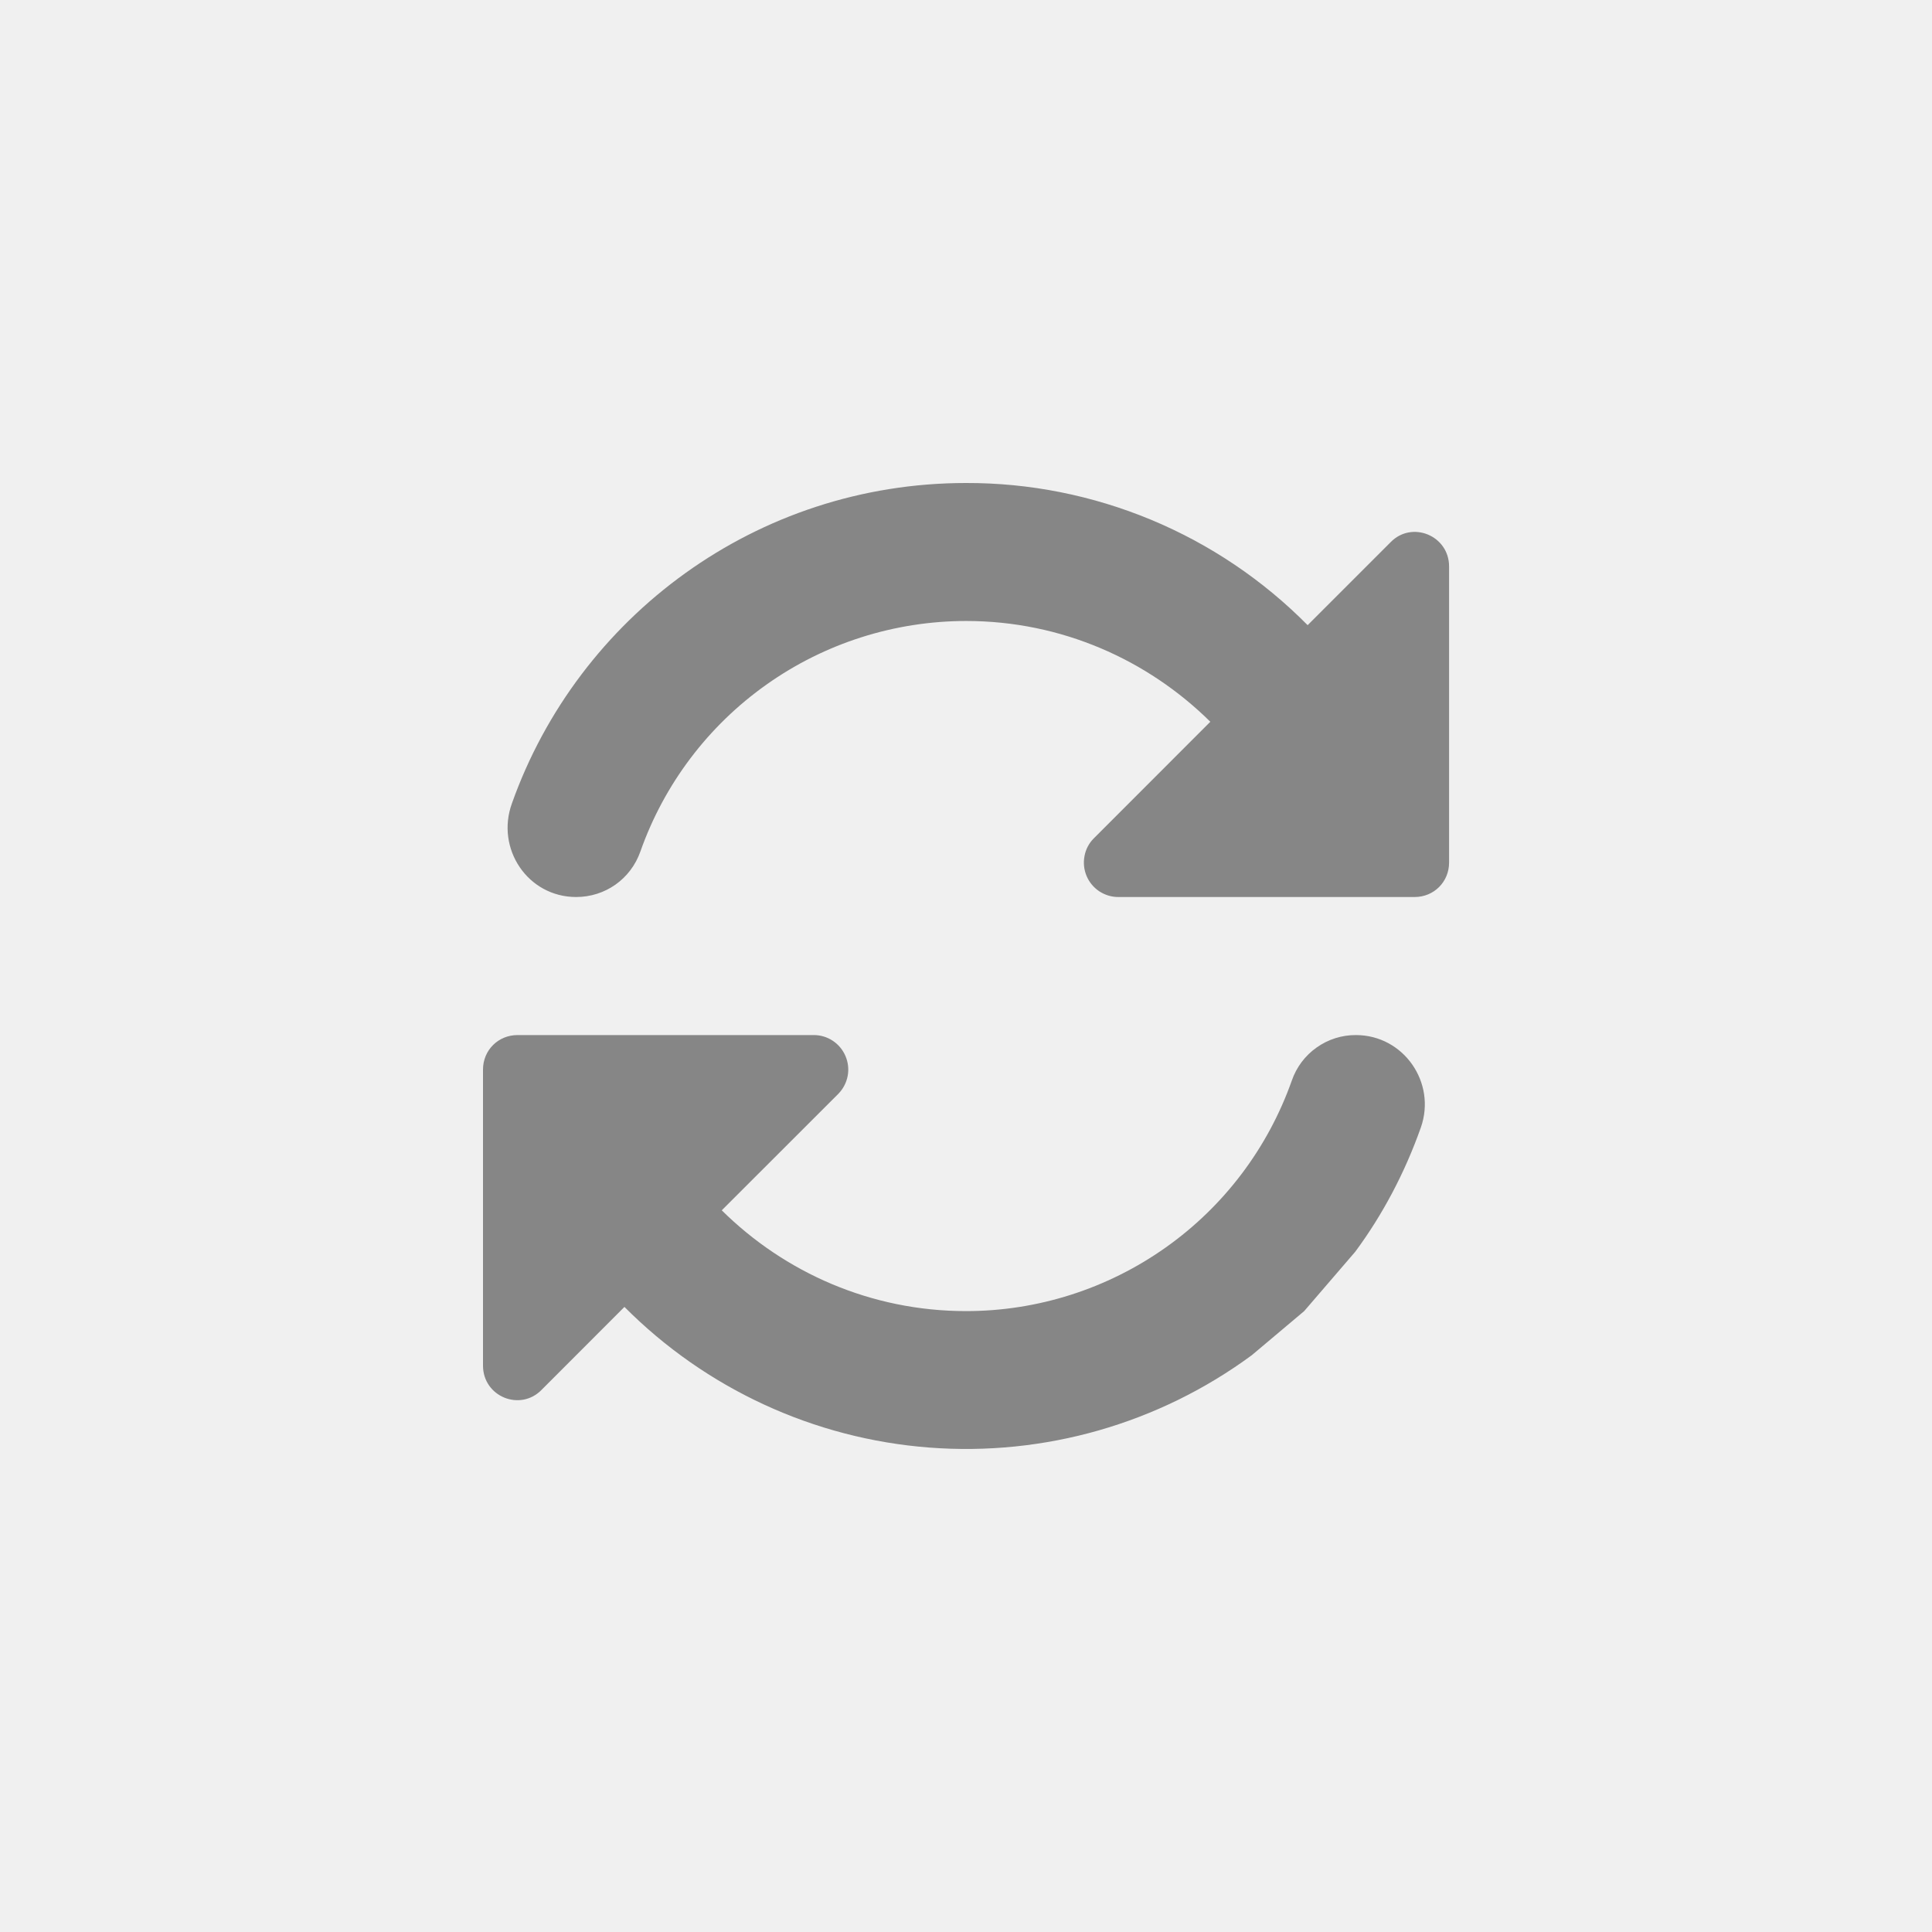
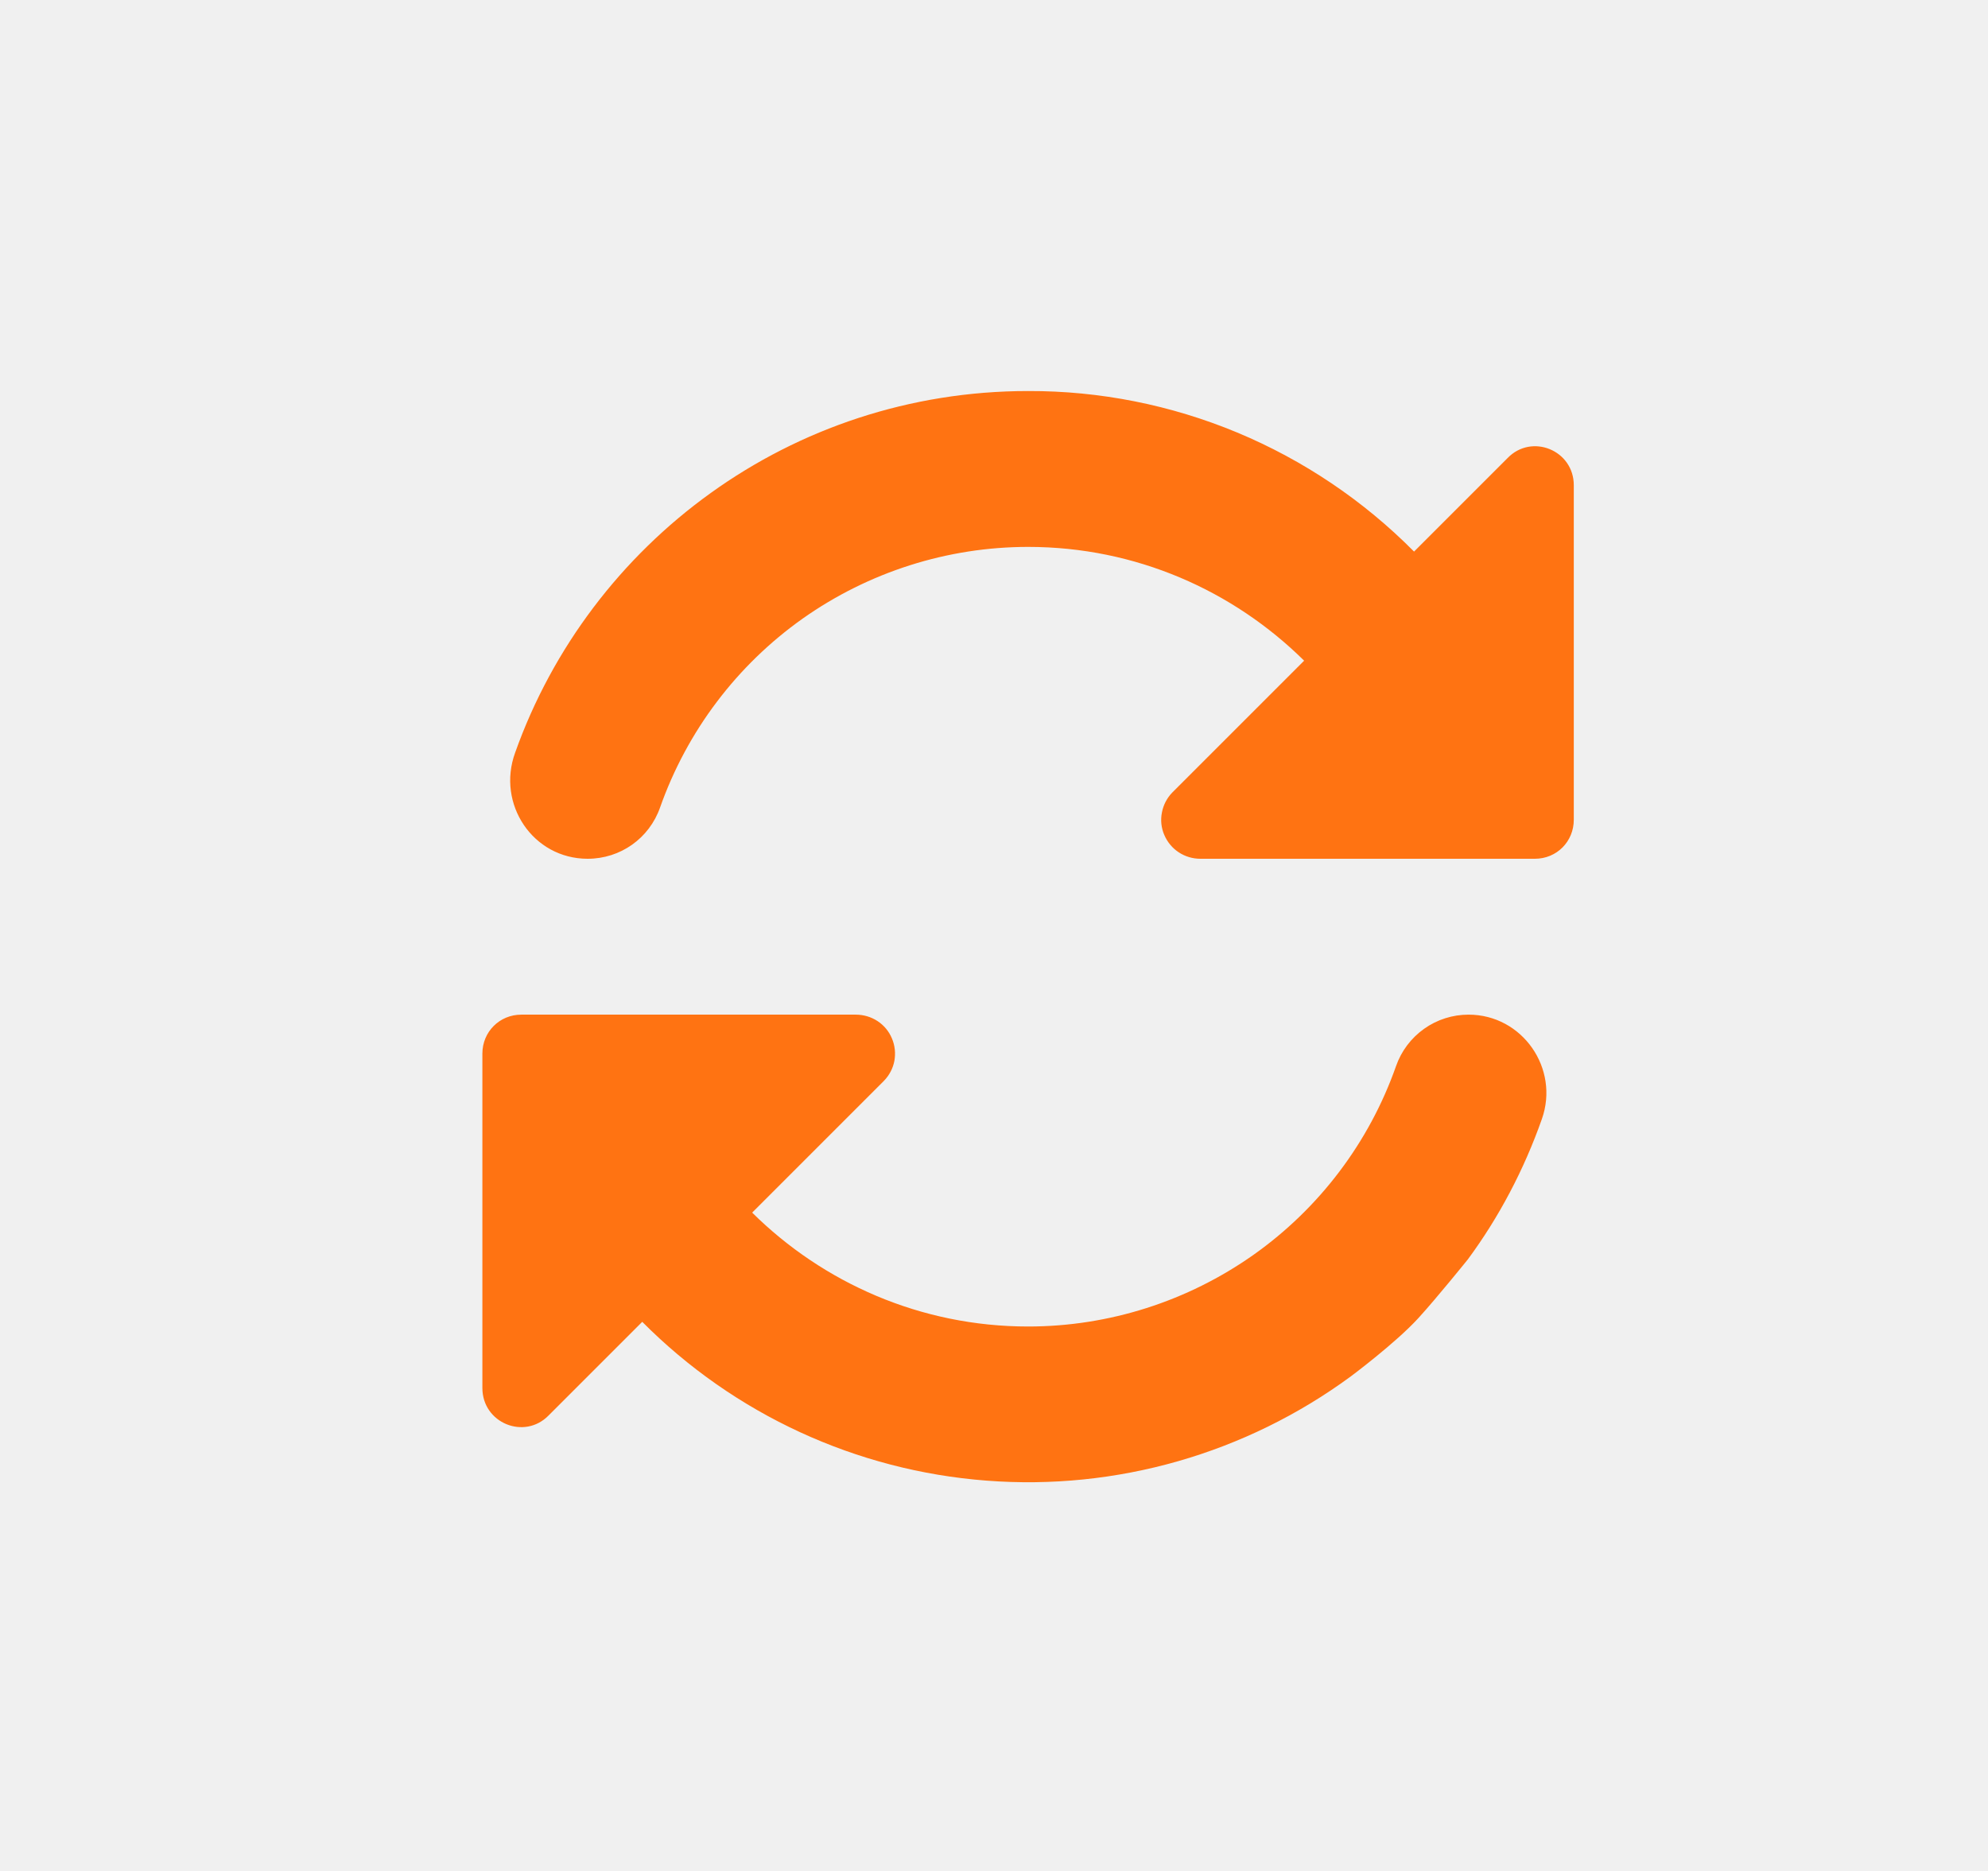
- <svg xmlns="http://www.w3.org/2000/svg" width="24" height="24" viewBox="0 0 24 24" fill="none">
-   <path d="M12.001 7.714C13.184 7.714 14.255 8.195 15.035 8.966L13.587 10.415C13.527 10.475 13.487 10.552 13.472 10.635C13.456 10.718 13.465 10.804 13.498 10.882C13.531 10.96 13.586 11.026 13.657 11.073C13.728 11.119 13.81 11.144 13.895 11.143H17.573C17.813 11.143 18.001 10.955 18.001 10.715V7.037C18.001 6.652 17.538 6.463 17.273 6.737L16.244 7.766C15.689 7.205 15.028 6.76 14.3 6.457C13.571 6.154 12.79 5.998 12.001 6C9.395 6 7.183 7.663 6.36 9.978C6.154 10.543 6.557 11.143 7.157 11.143C7.517 11.143 7.834 10.921 7.955 10.578C8.25 9.741 8.798 9.016 9.523 8.503C10.247 7.99 11.113 7.715 12.001 7.714ZM16.835 15.55C17.178 15.087 17.453 14.564 17.65 14.007C17.847 13.449 17.436 12.858 16.844 12.858C16.669 12.857 16.498 12.911 16.355 13.013C16.212 13.114 16.104 13.258 16.047 13.424C15.751 14.261 15.204 14.986 14.479 15.498C13.754 16.011 12.888 16.287 12.001 16.287C10.818 16.287 9.746 15.807 8.966 15.035L10.415 13.587C10.474 13.526 10.514 13.45 10.53 13.366C10.546 13.283 10.536 13.197 10.503 13.119C10.47 13.041 10.415 12.975 10.344 12.928C10.274 12.882 10.191 12.857 10.106 12.858H6.429C6.189 12.858 6 13.046 6 13.287V16.964C6 17.35 6.463 17.538 6.729 17.264L7.757 16.235C8.769 17.252 10.112 17.872 11.542 17.982C12.972 18.092 14.394 17.686 15.55 16.835L16.201 16.287L16.835 15.55Z" fill="#868686" />
+ <svg xmlns="http://www.w3.org/2000/svg" width="17" height="16" viewBox="0 0 17 16" fill="none">
+   <g clip-path="url(#clip0_9417_2420)">
+     <path d="M8.792 4.677C9.712 4.677 10.545 5.05 11.152 5.65L10.025 6.777C9.979 6.824 9.948 6.884 9.936 6.948C9.923 7.013 9.93 7.08 9.956 7.14C9.982 7.201 10.025 7.253 10.08 7.289C10.135 7.325 10.199 7.344 10.265 7.344H13.125C13.312 7.344 13.458 7.197 13.458 7.01V4.15C13.458 3.85 13.098 3.704 12.892 3.917L12.092 4.717C11.66 4.281 11.146 3.935 10.58 3.699C10.013 3.463 9.405 3.342 8.792 3.344C6.765 3.344 5.045 4.637 4.405 6.437C4.245 6.877 4.558 7.344 5.025 7.344C5.305 7.344 5.552 7.17 5.645 6.904C5.875 6.253 6.301 5.689 6.864 5.29C7.428 4.892 8.101 4.677 8.792 4.677ZM12.552 10.77C12.818 10.41 13.032 10.004 13.185 9.57C13.338 9.137 13.018 8.677 12.558 8.677C12.422 8.677 12.289 8.719 12.178 8.798C12.067 8.877 11.983 8.988 11.938 9.117C11.709 9.768 11.283 10.332 10.719 10.731C10.155 11.129 9.482 11.344 8.792 11.344C7.872 11.344 7.038 10.97 6.432 10.37L7.558 9.244C7.604 9.197 7.636 9.137 7.648 9.073C7.66 9.008 7.653 8.941 7.627 8.88C7.602 8.82 7.559 8.768 7.504 8.732C7.449 8.696 7.384 8.677 7.318 8.677H4.458C4.272 8.677 4.125 8.824 4.125 9.01V11.87C4.125 12.17 4.485 12.317 4.692 12.104L5.492 11.304C6.278 12.095 7.323 12.577 8.435 12.662C9.547 12.748 10.653 12.431 11.552 11.77C11.552 11.77 11.936 11.484 12.13 11.271C12.287 11.099 12.552 10.77 12.552 10.77Z" fill="#FF7312" />
+   </g>
+   <defs>
+     <clipPath id="clip0_9417_2420">
+       <rect width="16" height="16" fill="white" transform="translate(0.5)" />
+     </clipPath>
+   </defs>
</svg>
